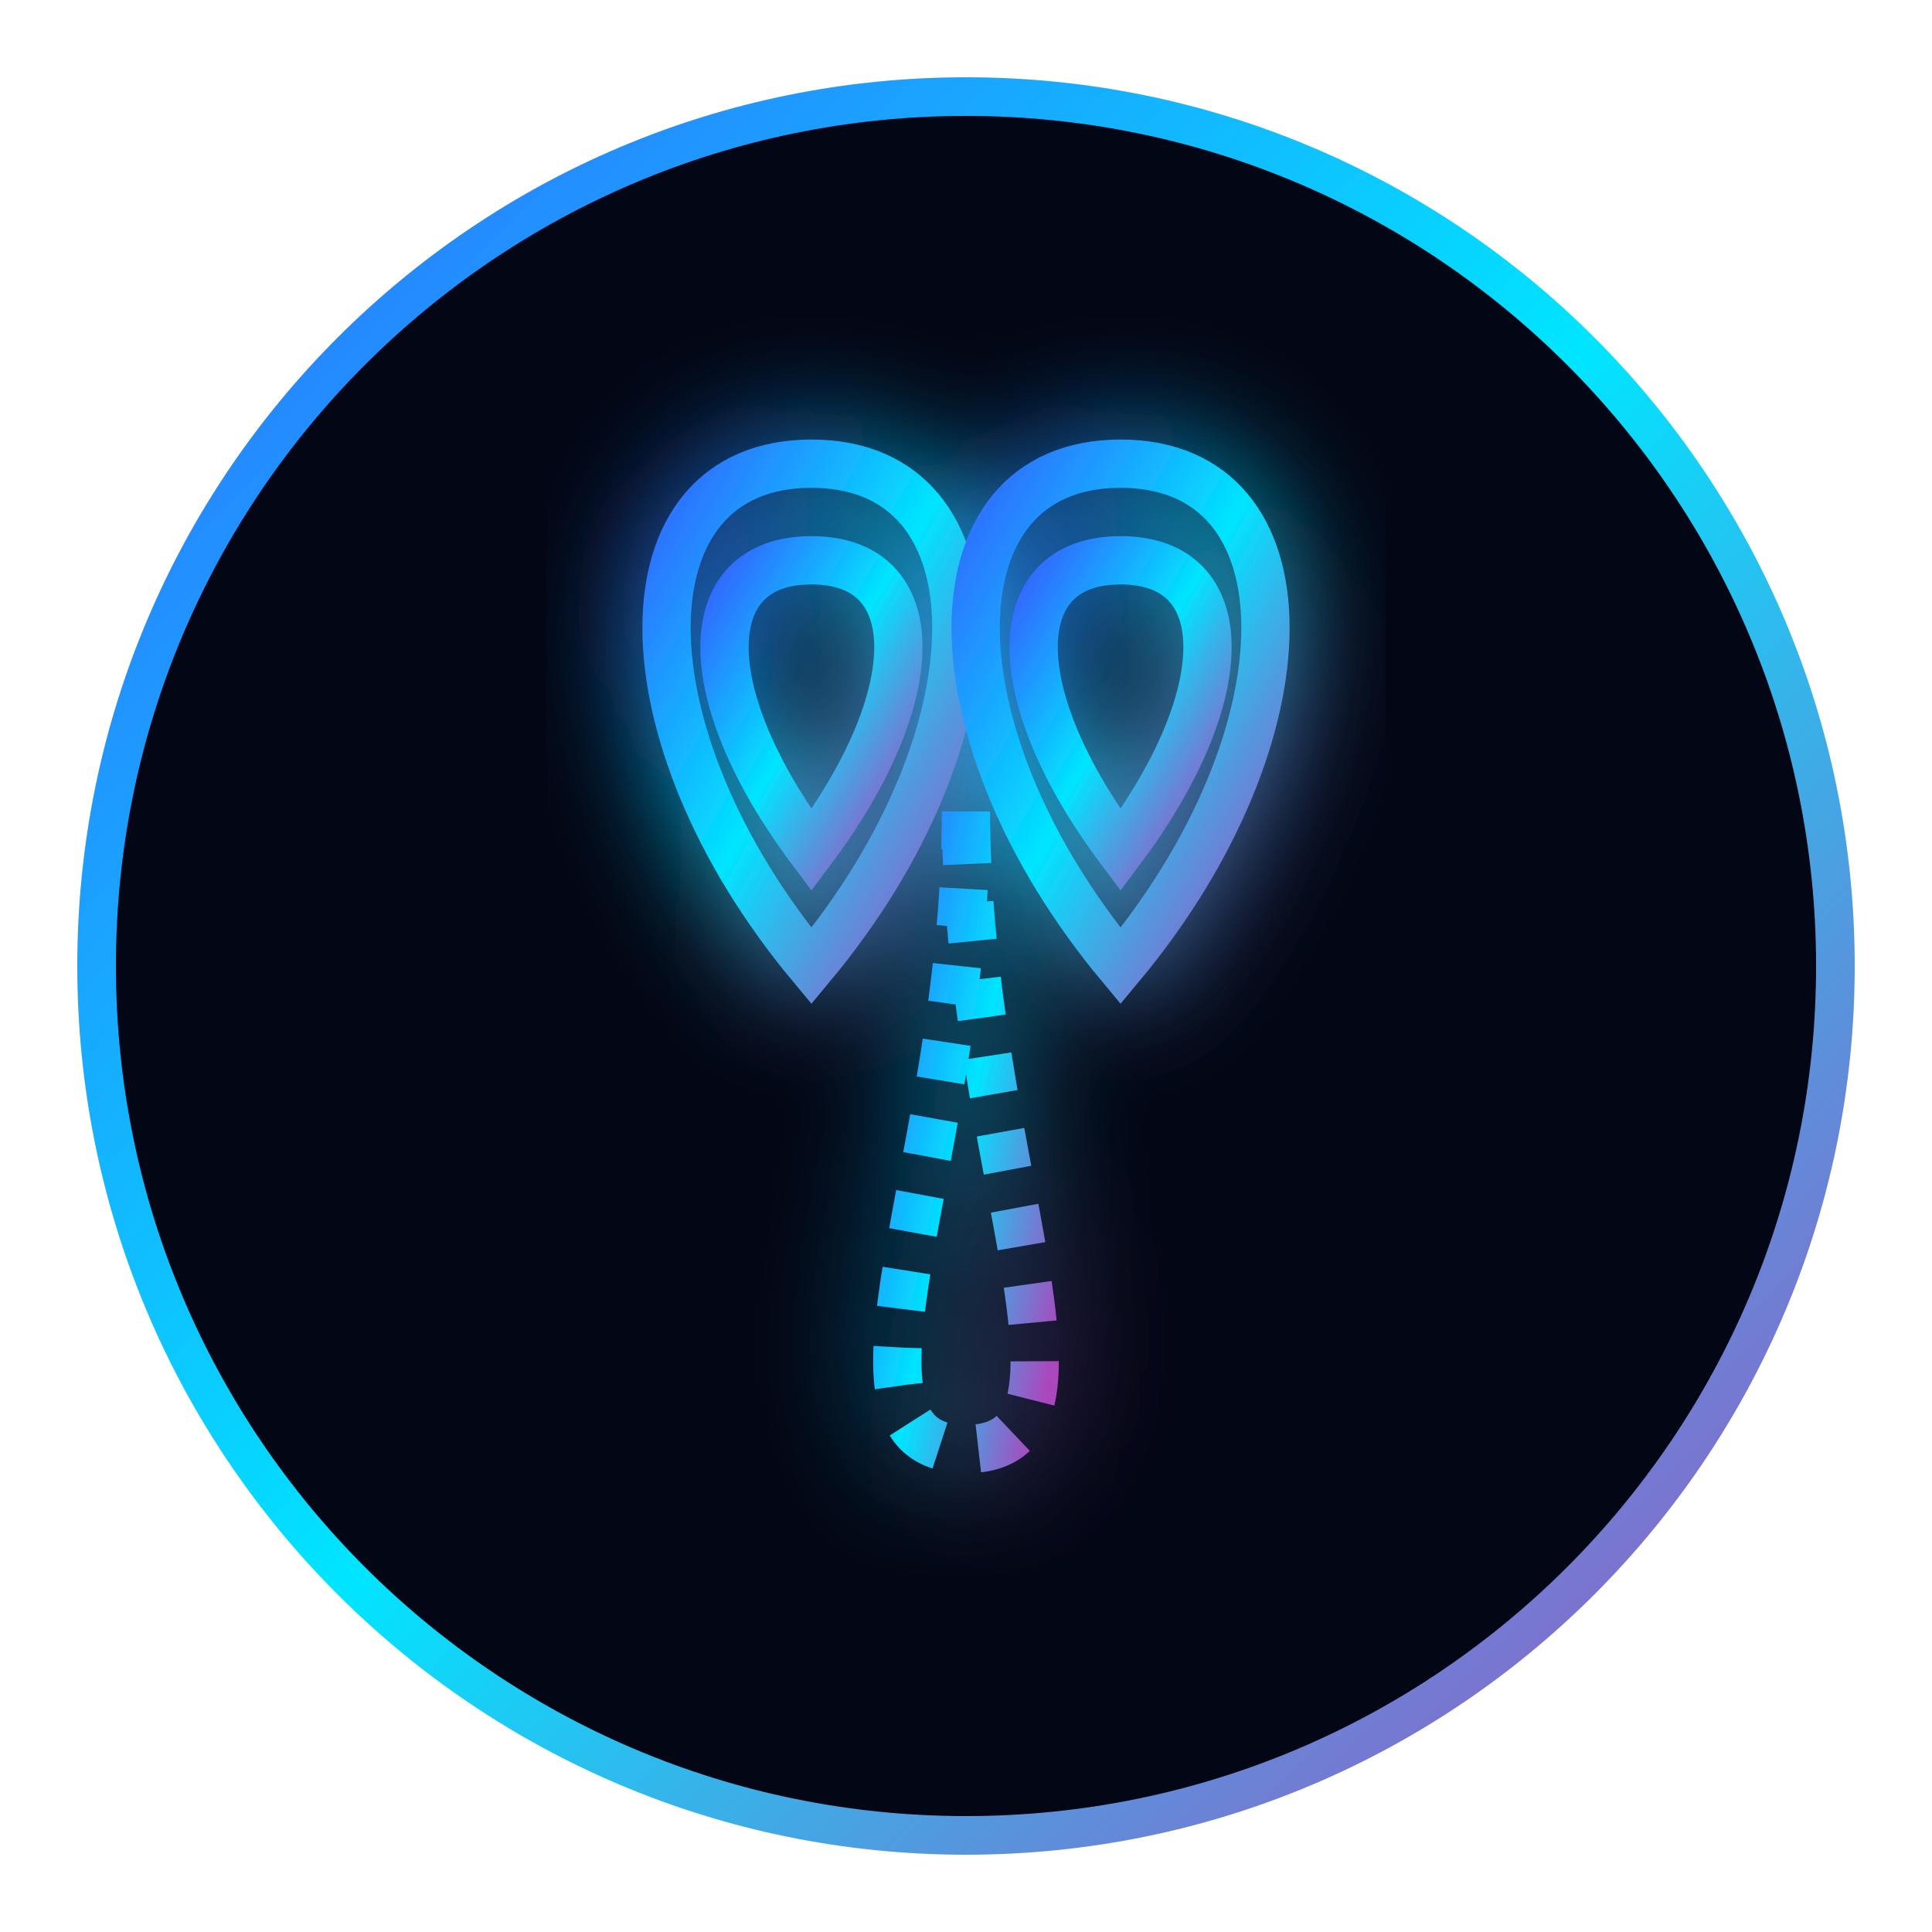
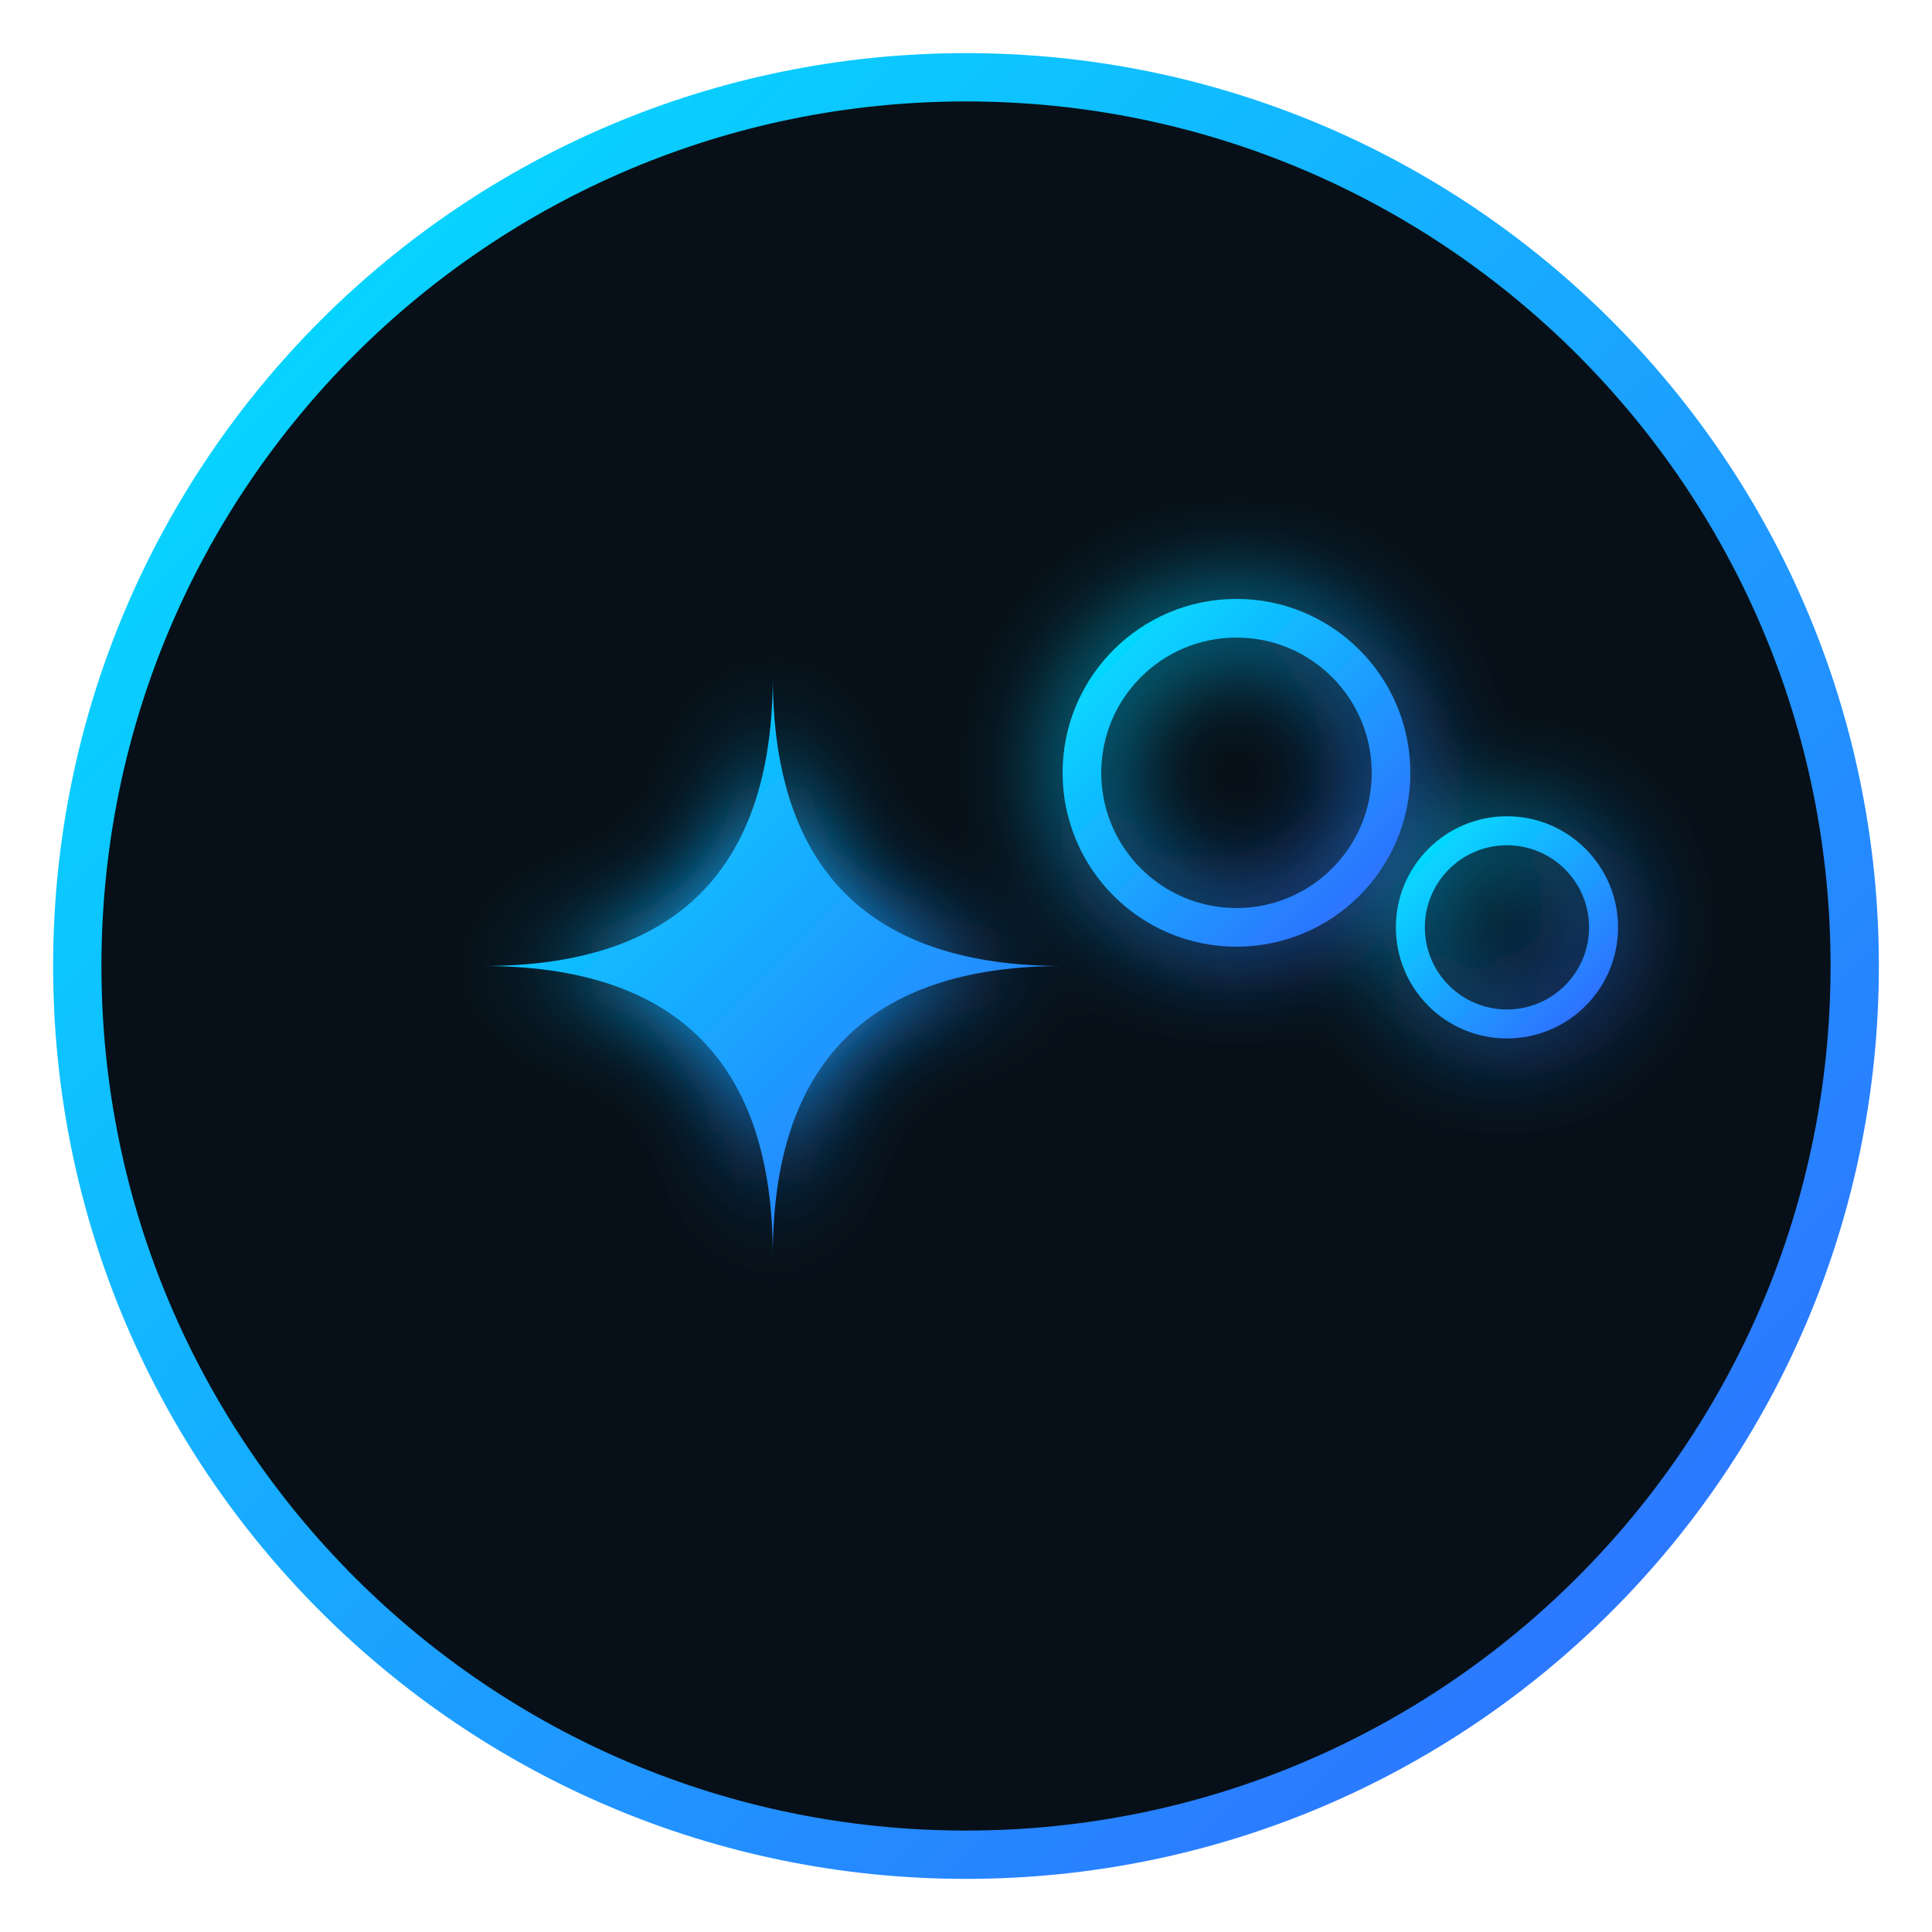
<svg xmlns="http://www.w3.org/2000/svg" viewBox="0 0 100 100" width="100" height="100">
  <defs>
-     <linearGradient id="roseGrad" x1="0%" y1="0%" x2="100%" y2="100%">
-       <stop offset="0%" stop-color="#3366ff" />
-       <stop offset="50%" stop-color="#00e5ff" />
-       <stop offset="100%" stop-color="#ab47bc" />
+     <linearGradient id="relaxaxGrad" x1="0%" y1="0%" x2="100%" y2="100%">
+       <stop offset="0%" stop-color="#00e5ff" />
+       <stop offset="100%" stop-color="#3366ff" />
    </linearGradient>
    <filter id="glow" x="-20%" y="-20%" width="140%" height="140%">
-       <feGaussianBlur stdDeviation="3" result="blur" />
+       <feGaussianBlur stdDeviation="2.5" result="blur" />
      <feComposite in="SourceGraphic" in2="blur" operator="over" />
    </filter>
  </defs>
-   <circle cx="50" cy="50" r="45" fill="#030614" stroke="url(#roseGrad)" stroke-width="2" />
-   <g filter="url(#glow)" stroke="url(#roseGrad)" stroke-width="2.5" fill="none">
-     <path d="M42,50 C32,38 32,24 42,24 C52,24 52,38 42,50 Z" />
-     <path d="M42,44 C36,36 36,29 42,29 C48,29 48,36 42,44 Z" />
-     <path d="M58,50 C68,38 68,24 58,24 C48,24 48,38 58,50 Z" />
-     <path d="M58,44 C64,36 64,29 58,29 C52,29 52,36 58,44 Z" />
-     <path d="M50,42 C50,60 42,75 50,75 C58,75 50,60 50,42 Z" stroke-dasharray="2 2" />
+   <circle cx="50" cy="50" r="46" fill="#071018" stroke="url(#relaxaxGrad)" stroke-width="2.5" />
+   <g filter="url(#glow)">
+     <path d="M25,50 Q40,50 40,35 Q40,50 55,50 Q40,50 40,65 Q40,50 25,50 Z" fill="url(#relaxaxGrad)" />
+     <circle cx="64" cy="40" r="8" stroke="url(#relaxaxGrad)" stroke-width="2" fill="none" />
+     <circle cx="78" cy="48" r="5" stroke="url(#relaxaxGrad)" stroke-width="1.5" fill="none" />
  </g>
</svg>
